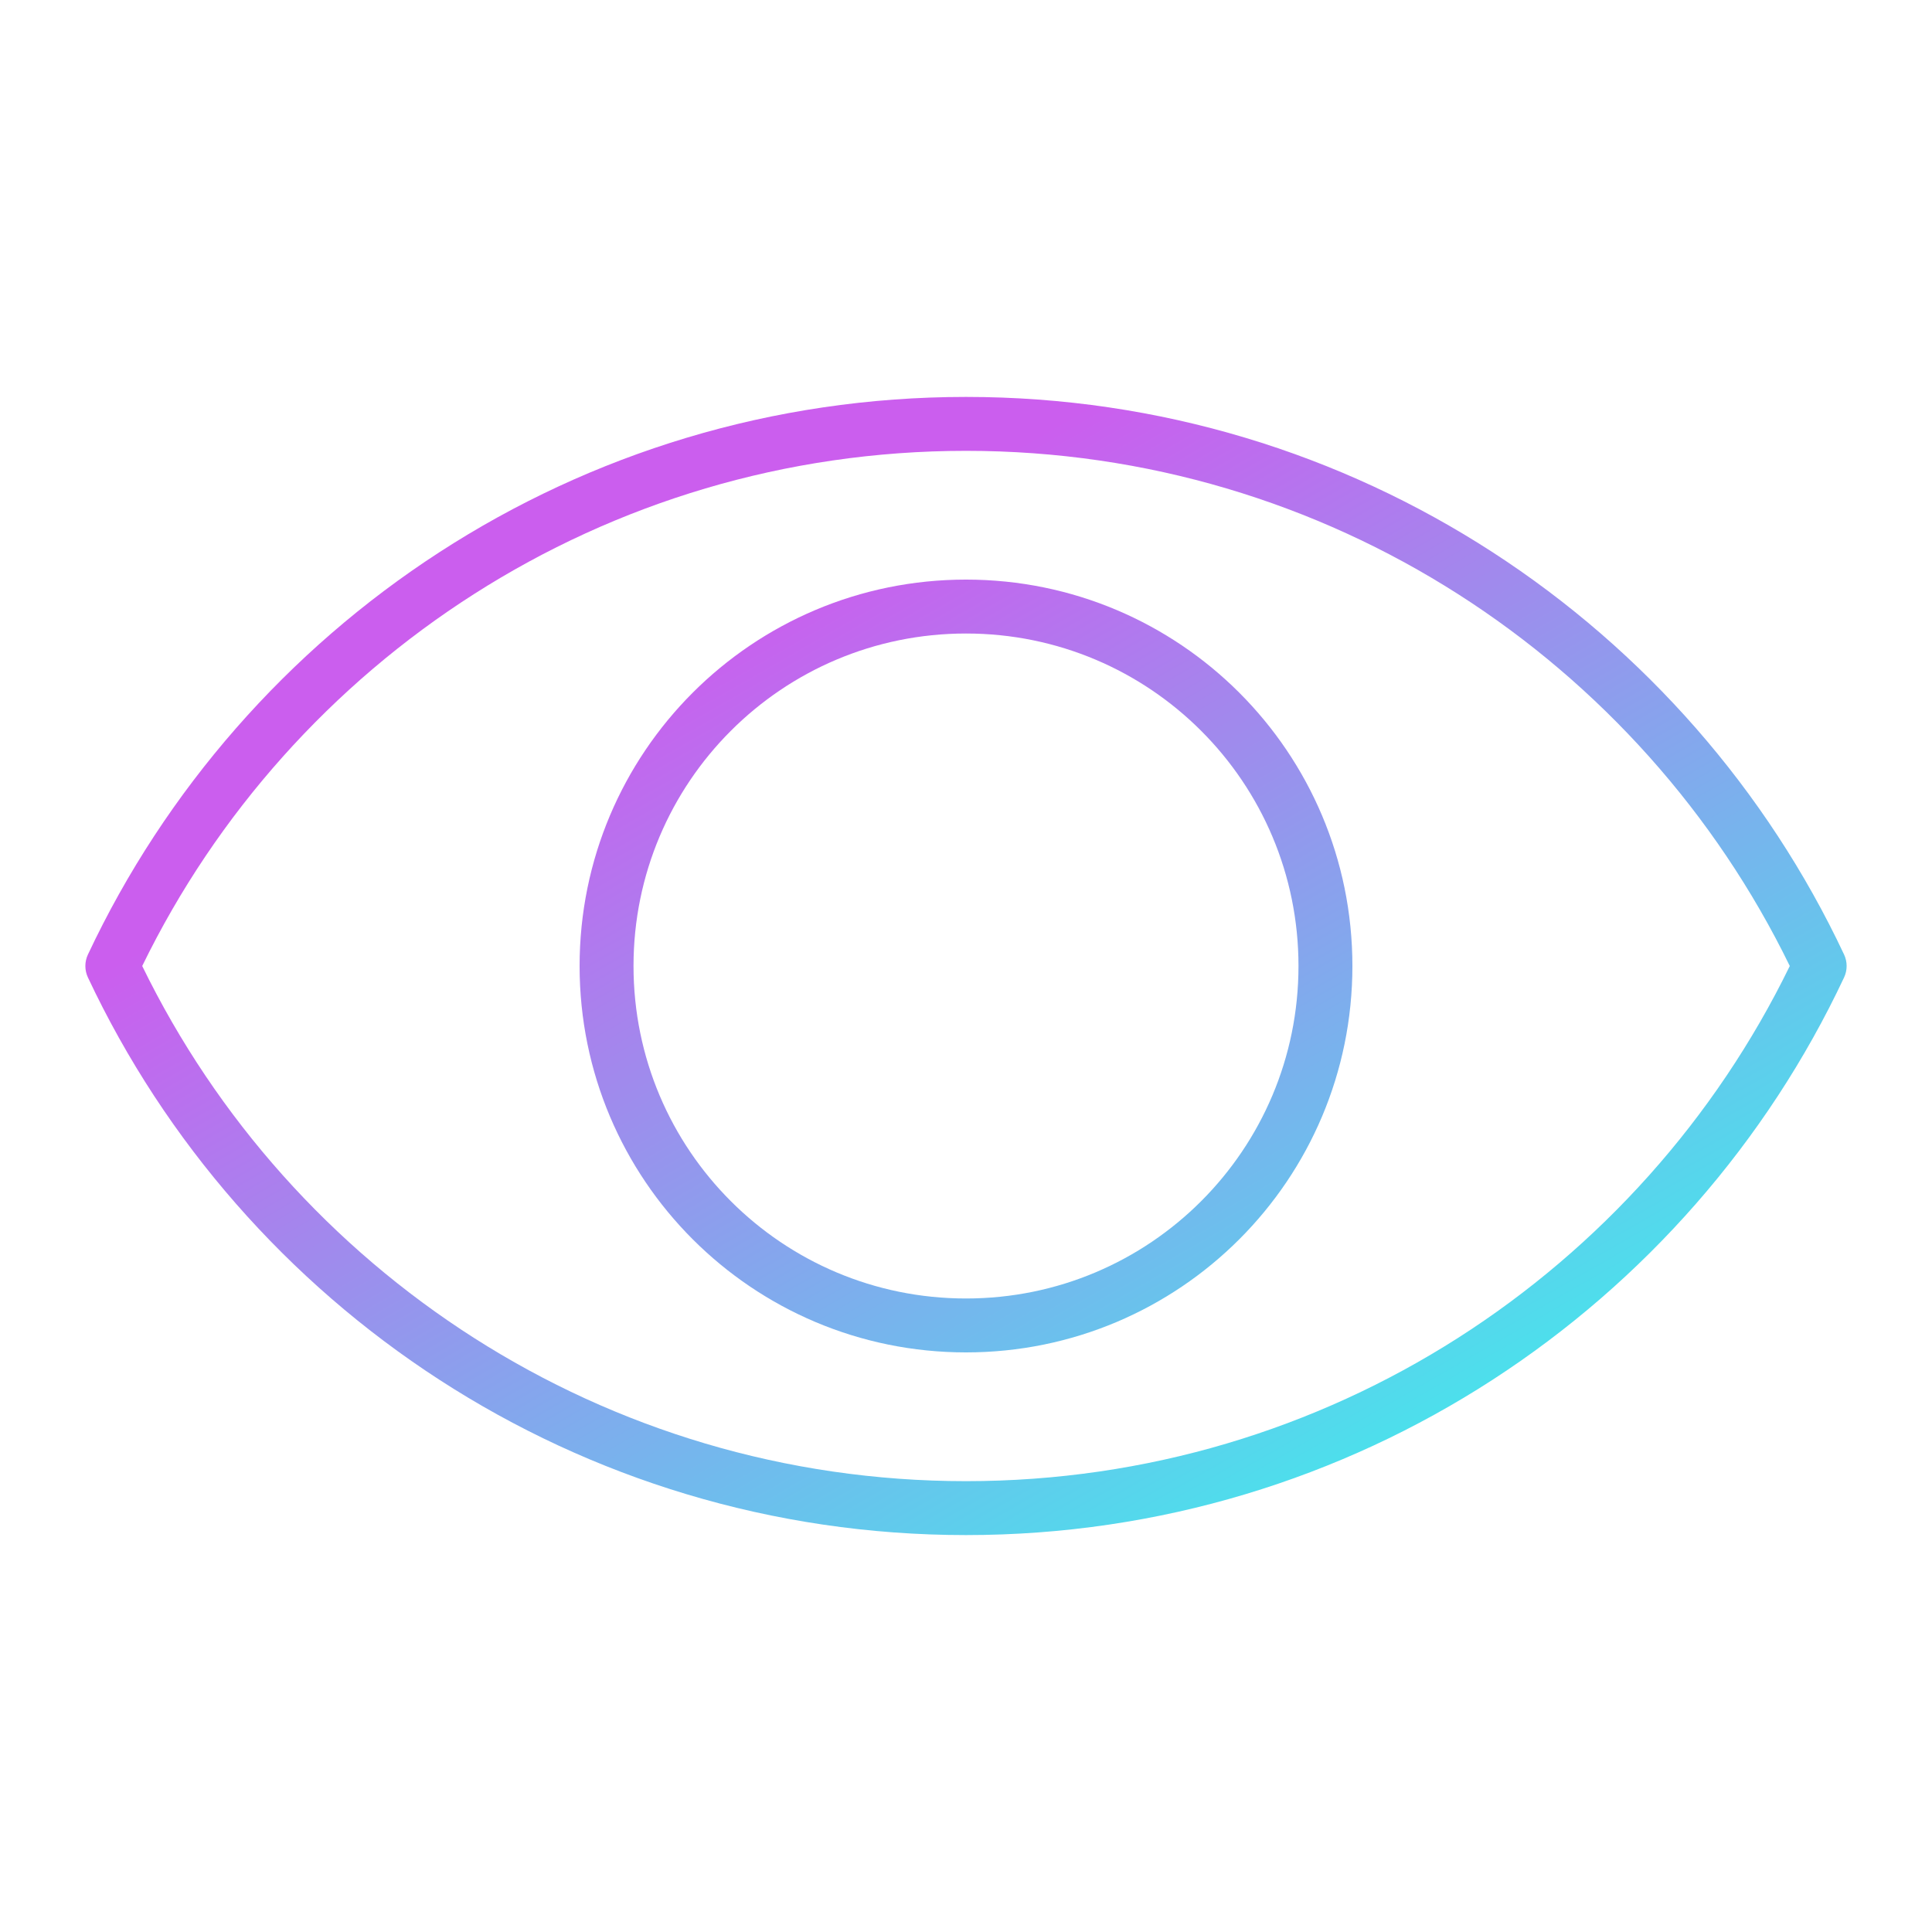
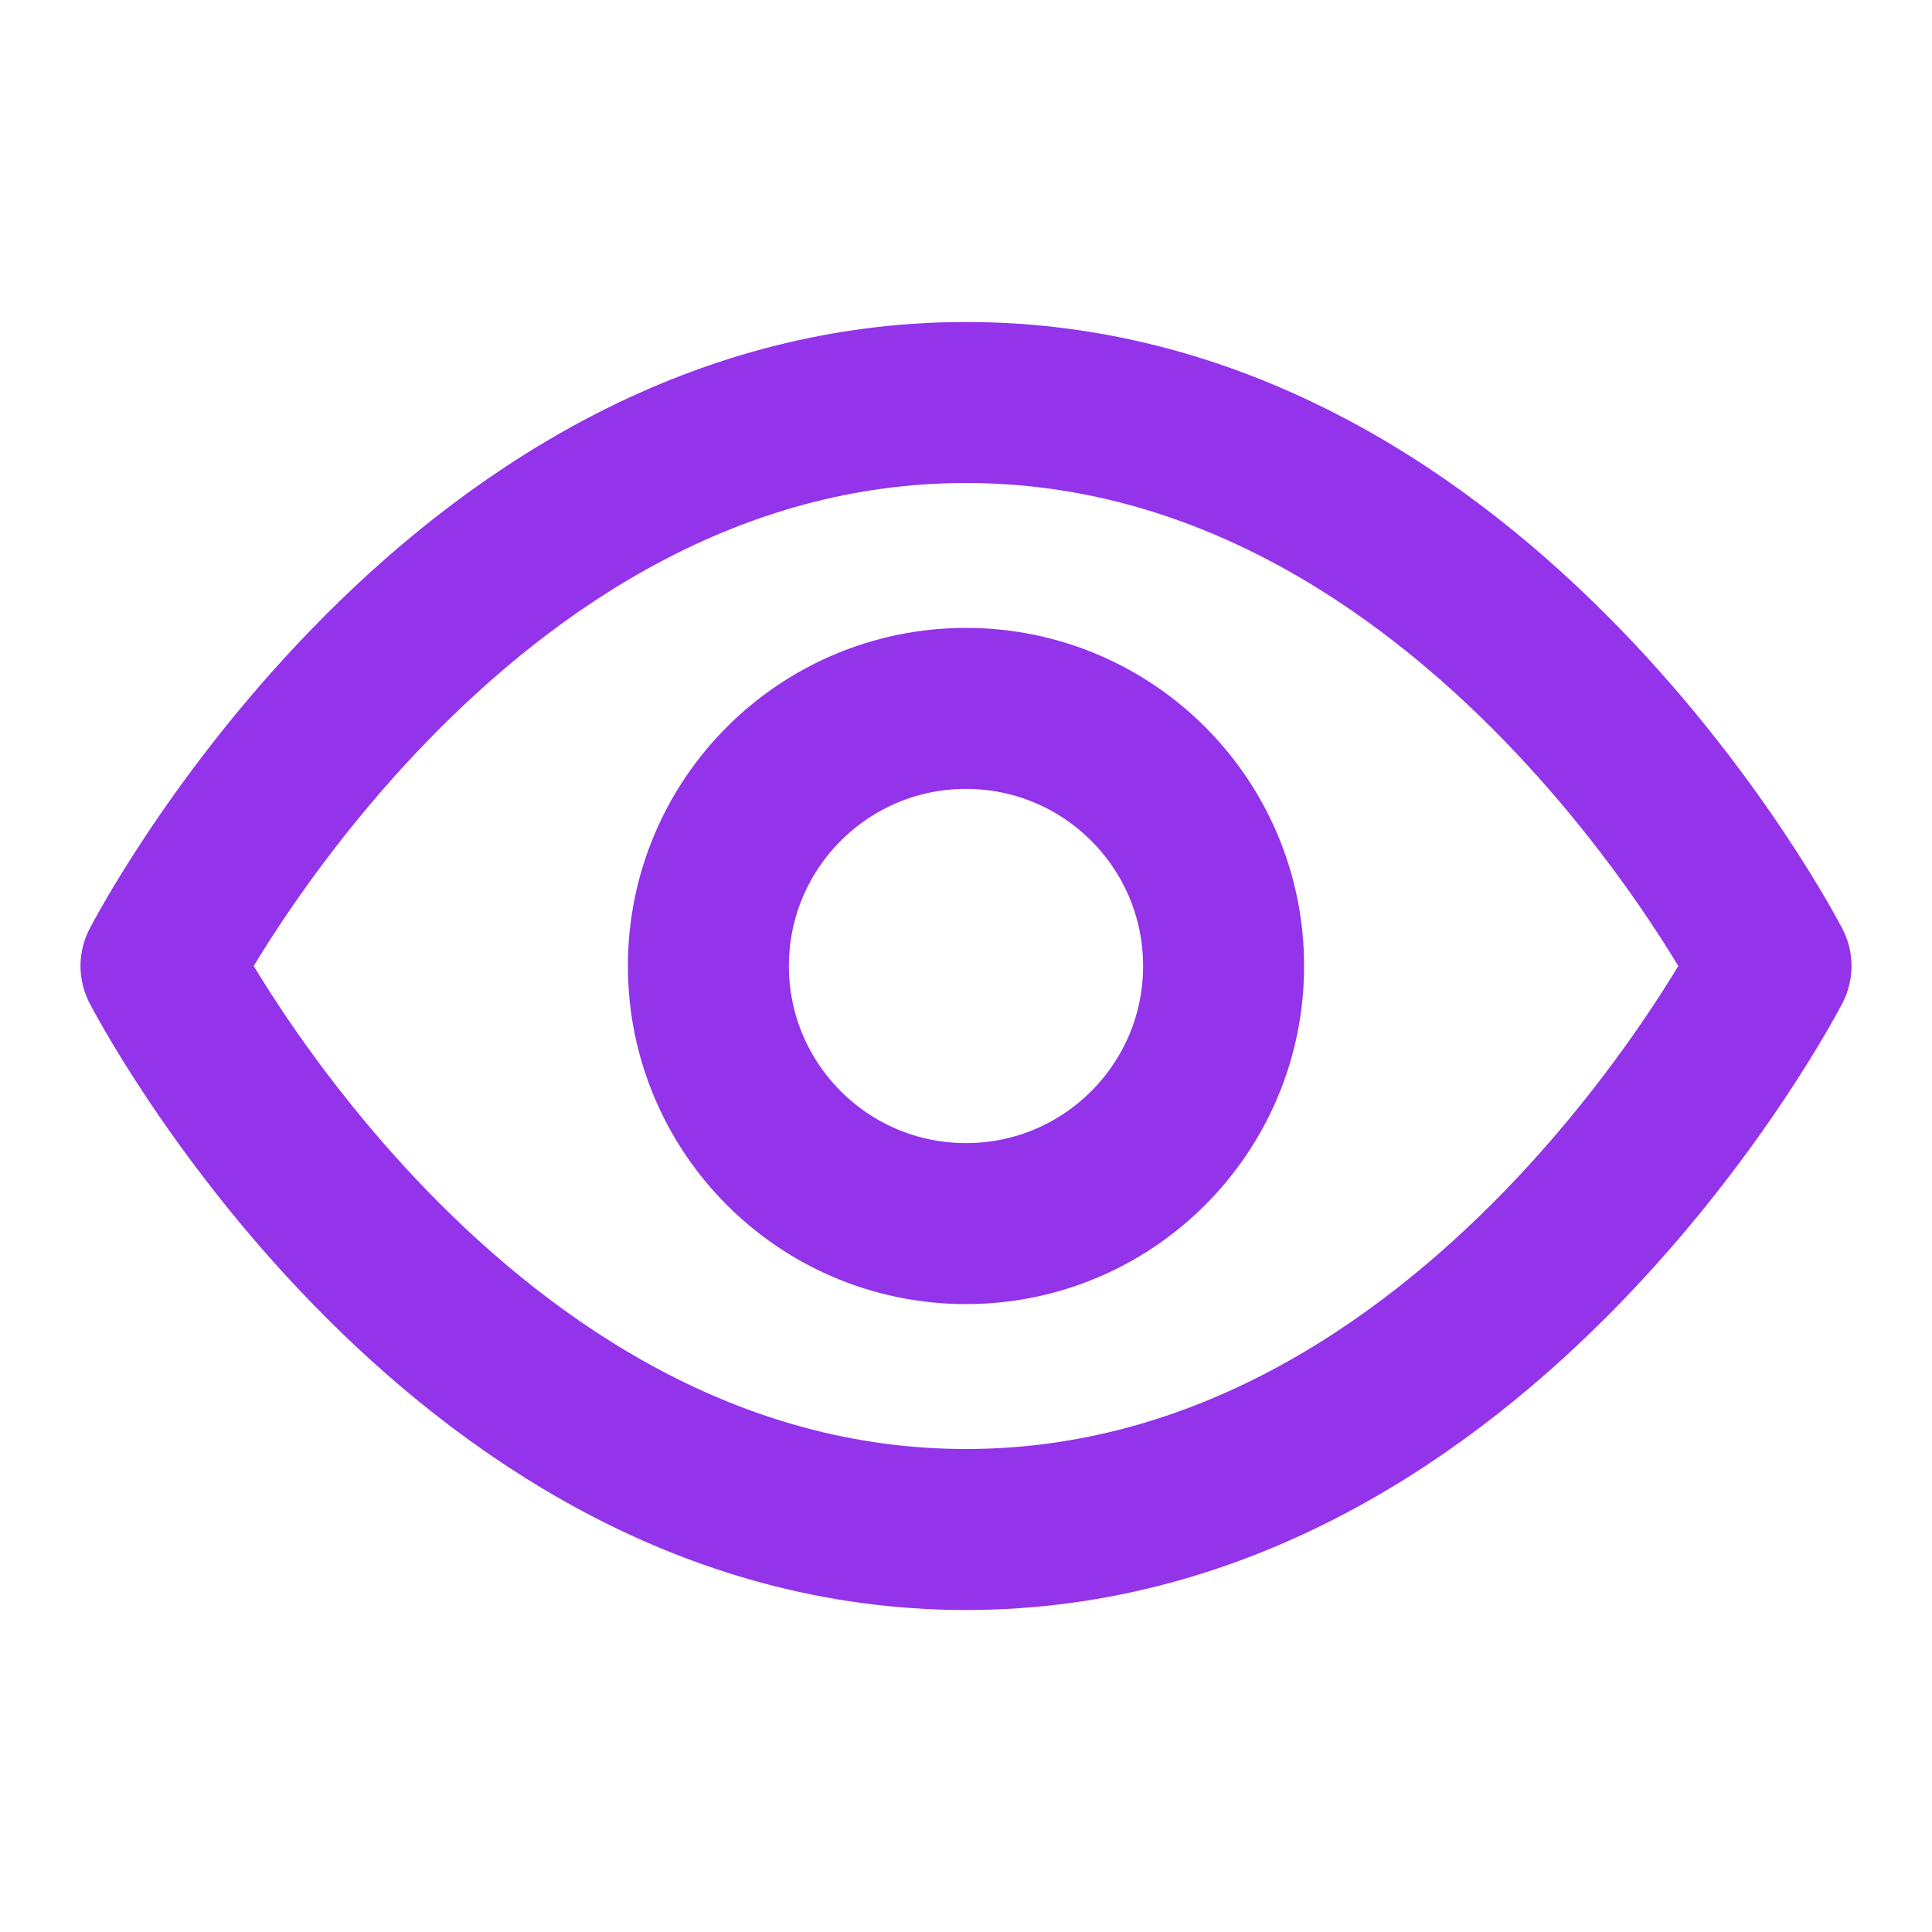
- <svg xmlns="http://www.w3.org/2000/svg" width="430" height="430" fill="none" viewBox="0 0 430 430">
-   <g fill-rule="evenodd" clip-rule="evenodd">
-     <path fill="url(#XzWNeTKdqYa)" d="M215 128.999c-47.535 0-86 38.465-86 86S167.465 301 215 301s86-38.466 86-86.001-38.465-86-86-86m-74 86c0-40.907 33.093-74 74-74s74 33.093 74 74C289 255.907 255.907 289 215 289s-74-33.093-74-74.001" />
-     <path fill="url(#S1UyF0fyuJb)" d="M215 88.342c-86.413 0-160.954 50.782-195.43 124.105a6 6 0 0 0 0 5.106C54.046 290.876 128.587 341.658 215 341.658s160.954-50.782 195.43-124.105a6 6 0 0 0 0-5.106C375.954 139.124 301.413 88.342 215 88.342m0 241.316c-80.585 0-150.26-46.763-183.348-114.658C64.74 147.105 134.415 100.342 215 100.342S365.26 147.105 398.348 215C365.26 282.895 295.585 329.658 215 329.658" />
-   </g>
-   <defs>
-     <linearGradient id="XzWNeTKdqYa" x1="147.233" x2="264.762" y1="144.598" y2="349.457" gradientUnits="userSpaceOnUse">
-       <stop stop-color="#cb5eee" />
-       <stop offset="1" stop-color="#4be1ec" />
-     </linearGradient>
-     <linearGradient id="S1UyF0fyuJb" x1="147.233" x2="264.762" y1="144.598" y2="349.457" gradientUnits="userSpaceOnUse">
-       <stop stop-color="#cb5eee" />
-       <stop offset="1" stop-color="#4be1ec" />
-     </linearGradient>
-   </defs>
+ <svg xmlns="http://www.w3.org/2000/svg" viewBox="0 0 24 24" fill="none" stroke="#9333EA" stroke-width="2" stroke-linecap="round" stroke-linejoin="round">
+   <path d="M2 12s3.6-7 10-7 10 7 10 7-3.6 7-10 7-10-7-10-7z" />
+   <circle cx="12" cy="12" r="3.2" />
</svg>
